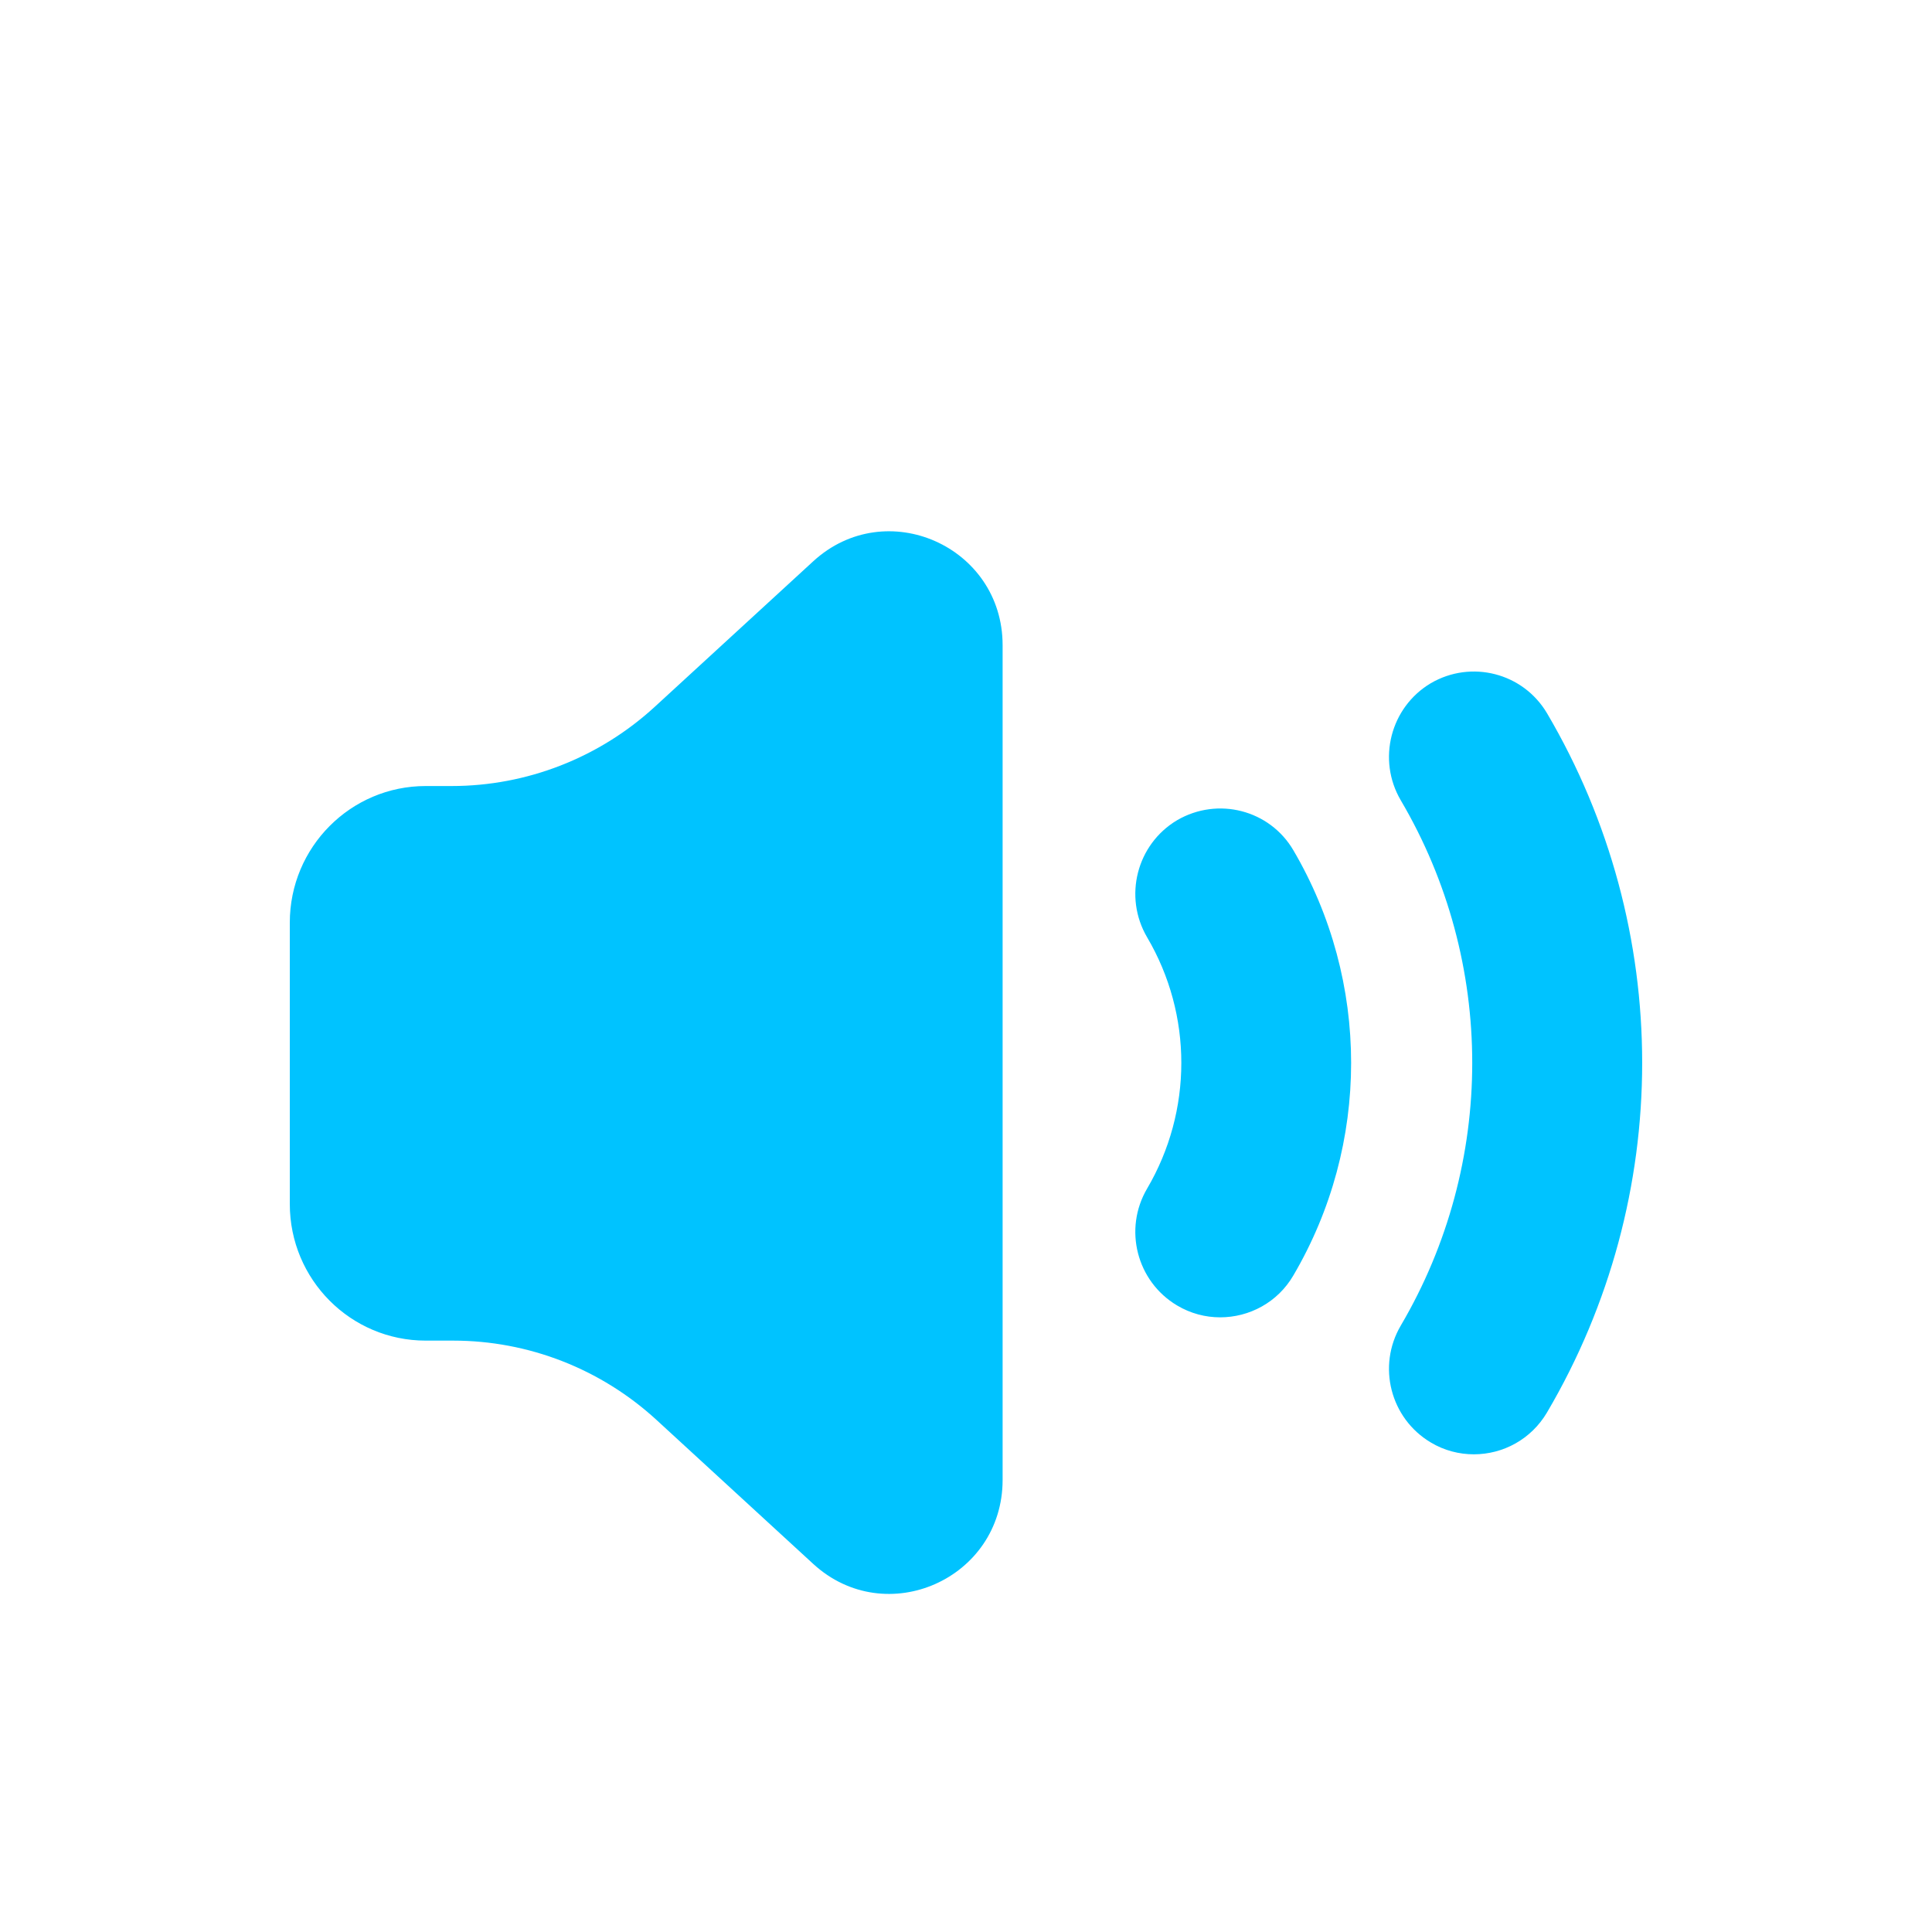
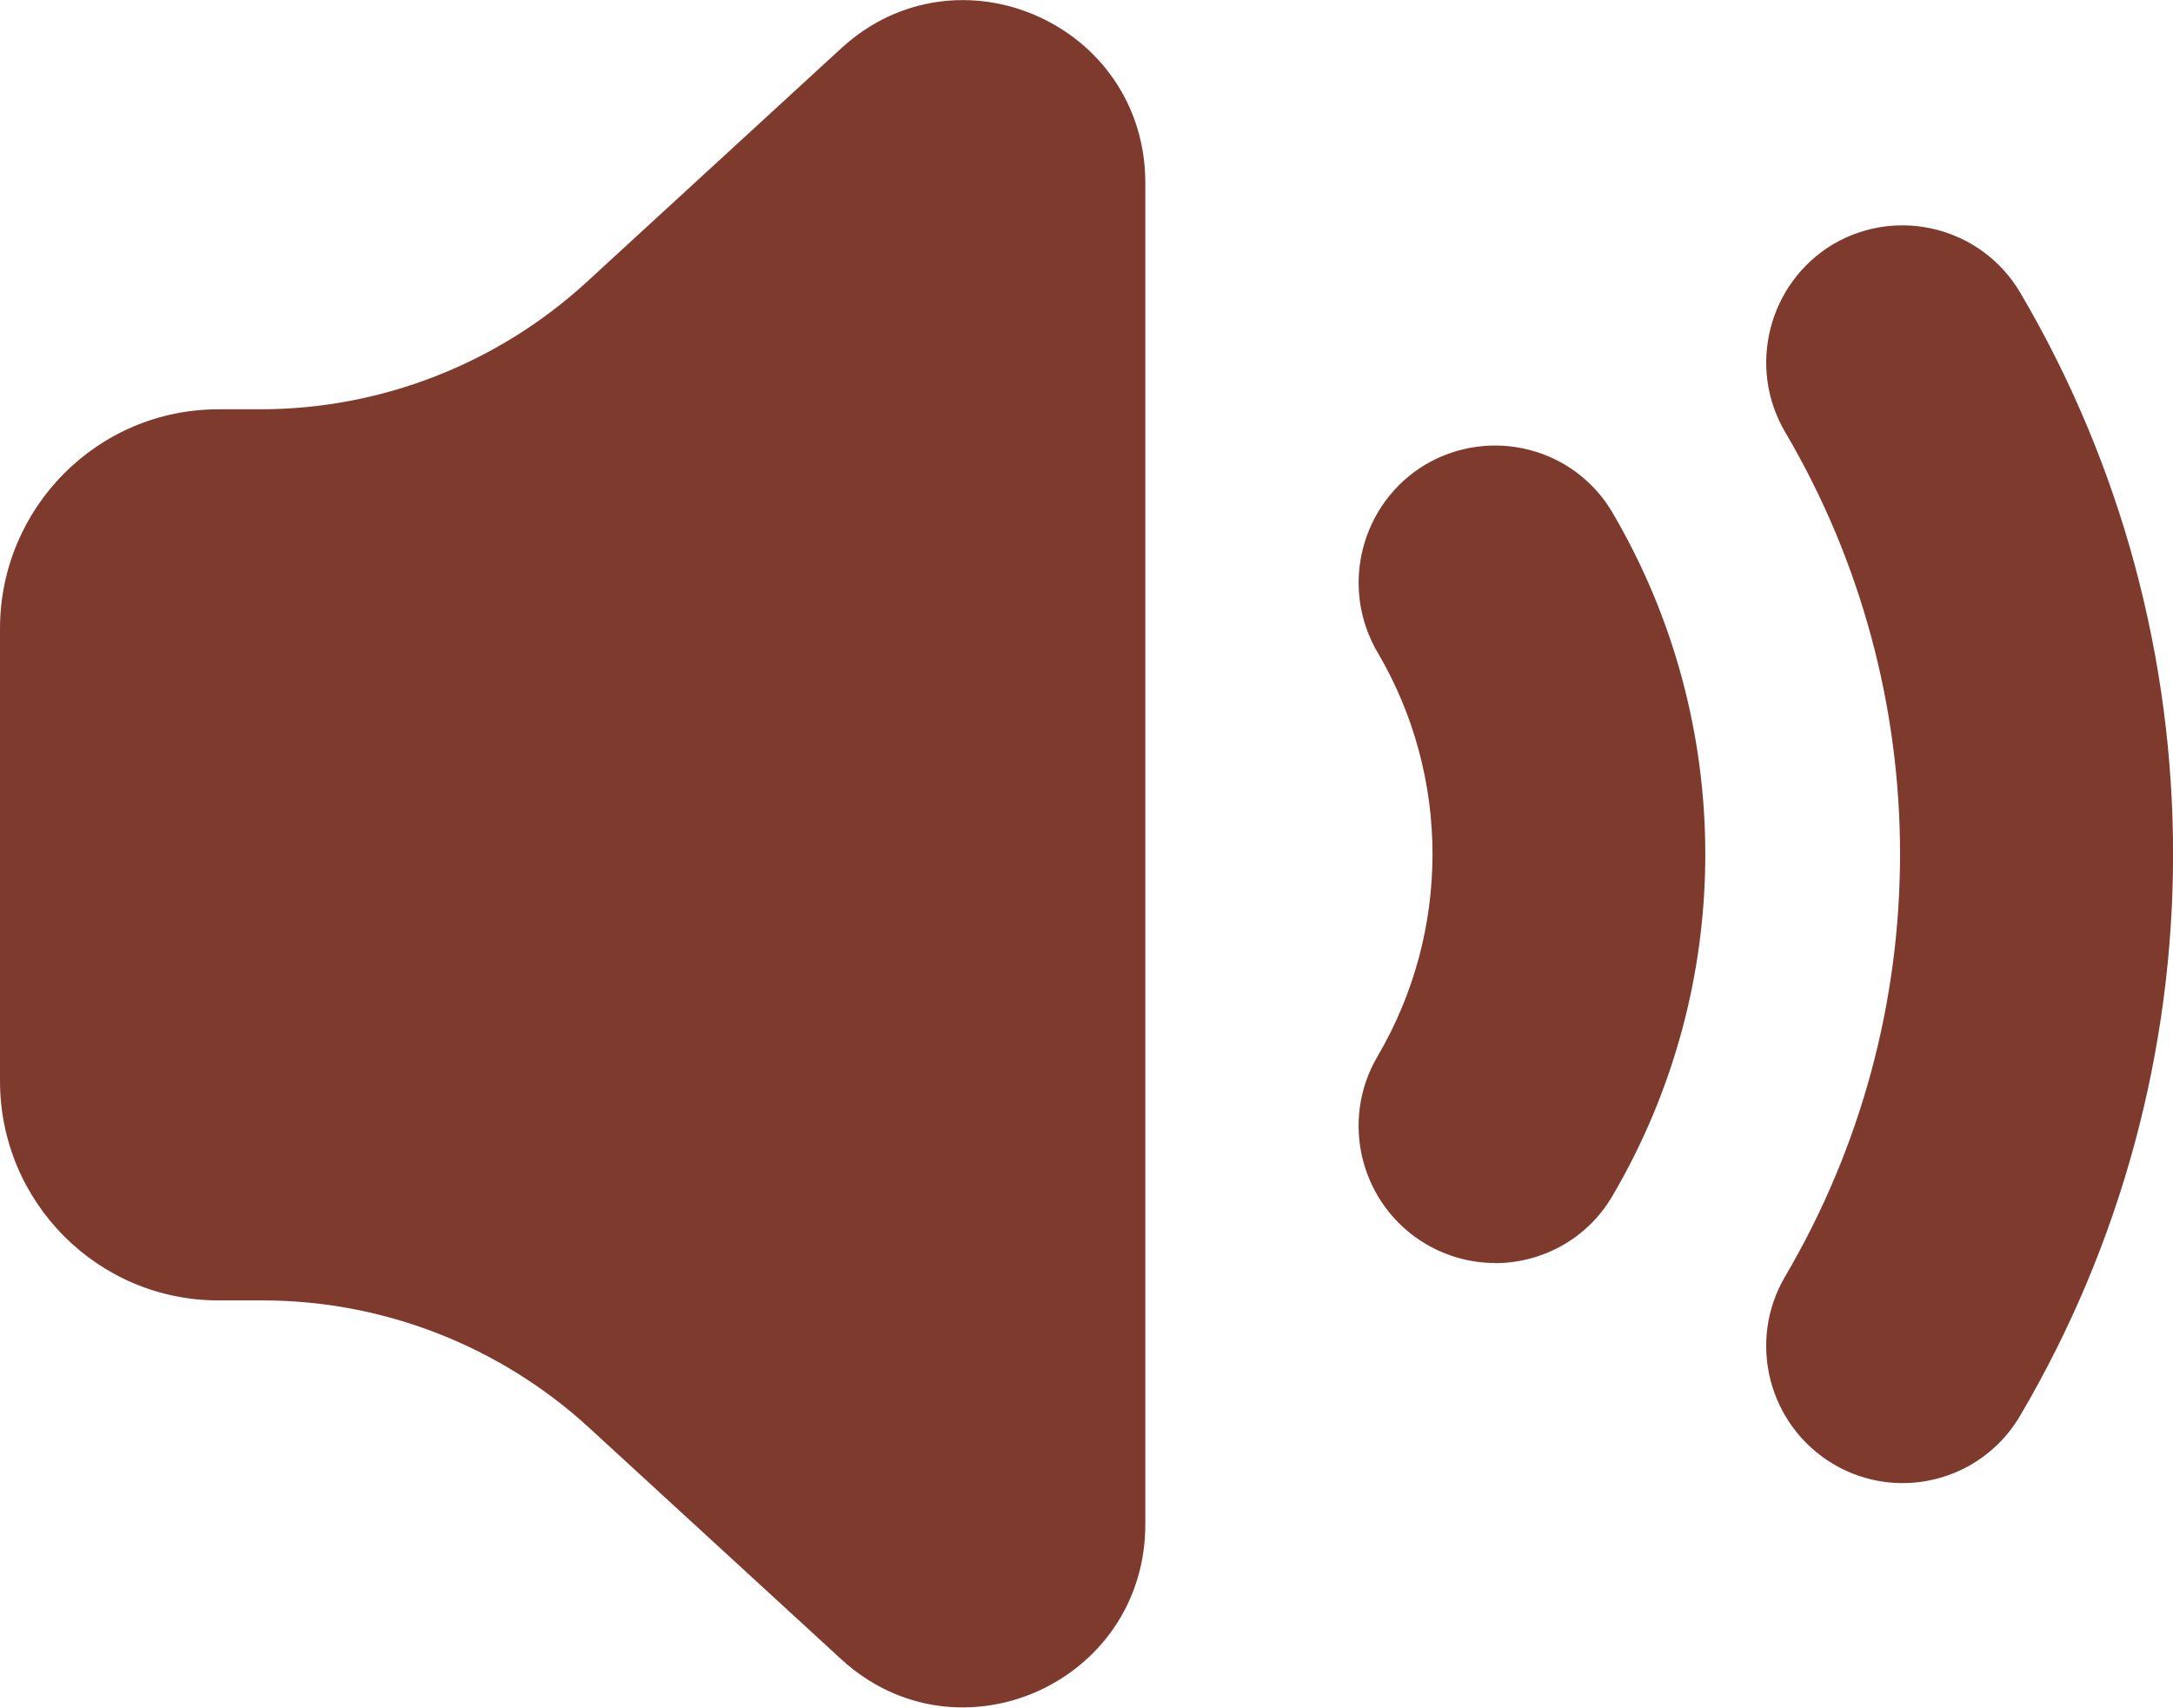
- <svg xmlns="http://www.w3.org/2000/svg" width="20px" height="20px" viewBox="0 0 20 20" version="1.1">
-   <defs />
-   <g id="Sounds-V1" stroke="none" stroke-width="1" fill="none" fill-rule="evenodd">
-     <path d="M12.631,13.637 C12.48,13.637 12.326,13.598 12.185,13.514 C11.767,13.265 11.628,12.724 11.875,12.304 C12.347,11.5 12.347,10.505 11.875,9.703 C11.628,9.282 11.767,8.74 12.185,8.491 C12.607,8.245 13.144,8.384 13.389,8.802 C14.186,10.16 14.186,11.846 13.389,13.203 C13.226,13.483 12.932,13.637 12.631,13.637 Z M15.257,15.055 C15.106,15.055 14.95,15.016 14.811,14.932 C14.393,14.683 14.254,14.142 14.501,13.722 C15.487,12.045 15.487,9.96 14.501,8.285 C14.254,7.865 14.393,7.322 14.811,7.073 C15.23,6.828 15.767,6.965 16.015,7.384 C17.328,9.615 17.328,12.39 16.015,14.621 C15.85,14.901 15.558,15.055 15.257,15.055 Z M10.379,6.679 L10.379,15.32 C10.379,16.344 9.172,16.88 8.419,16.19 L6.795,14.698 C6.219,14.17 5.47,13.878 4.691,13.878 L4.407,13.878 C3.63,13.878 3,13.246 3,12.464 L3,9.551 C3,8.77 3.63,8.137 4.407,8.137 L4.675,8.137 C5.454,8.137 6.204,7.844 6.779,7.316 L8.419,5.81 C9.172,5.12 10.379,5.656 10.379,6.679 Z" id="Combined-Shape" fill="#00C3FF" />
+ <svg xmlns="http://www.w3.org/2000/svg" version="1.1" width="14" height="11" viewBox="0,0,14,11">
+   <g transform="translate(-233,-175.5)">
+     <g data-paper-data="{&quot;isPaintingLayer&quot;:true}" fill="#7e3a2c" fill-rule="evenodd" stroke="none" stroke-width="1" stroke-linecap="butt" stroke-linejoin="miter" stroke-miterlimit="10" stroke-dasharray="" stroke-dashoffset="0" style="mix-blend-mode: normal">
+       <path d="M242.631,183.637c-0.15,0 -0.305,-0.04 -0.446,-0.123c-0.418,-0.249 -0.557,-0.79 -0.309,-1.21c0.471,-0.803 0.471,-1.799 0,-2.6c-0.248,-0.421 -0.108,-0.963 0.309,-1.212c0.422,-0.246 0.959,-0.107 1.204,0.311c0.797,1.358 0.797,3.043 0,4.401c-0.163,0.28 -0.457,0.434 -0.758,0.434zM245.257,185.055c-0.15,0 -0.307,-0.04 -0.446,-0.123c-0.418,-0.249 -0.557,-0.79 -0.309,-1.21c0.986,-1.677 0.986,-3.761 0,-5.437c-0.248,-0.42 -0.108,-0.963 0.309,-1.212c0.419,-0.245 0.956,-0.107 1.204,0.311c1.314,2.231 1.314,5.006 0,7.237c-0.165,0.28 -0.457,0.434 -0.758,0.434zM240.379,176.679v8.641c0,1.024 -1.207,1.56 -1.959,0.87l-1.625,-1.492c-0.575,-0.527 -1.325,-0.82 -2.104,-0.82h-0.284c-0.776,0 -1.407,-0.632 -1.407,-1.414v-2.913c0,-0.781 0.63,-1.414 1.407,-1.414h0.269c0.779,0 1.529,-0.293 2.104,-0.82l1.64,-1.506c0.752,-0.69 1.959,-0.154 1.959,0.868z" />
+     </g>
  </g>
</svg>
